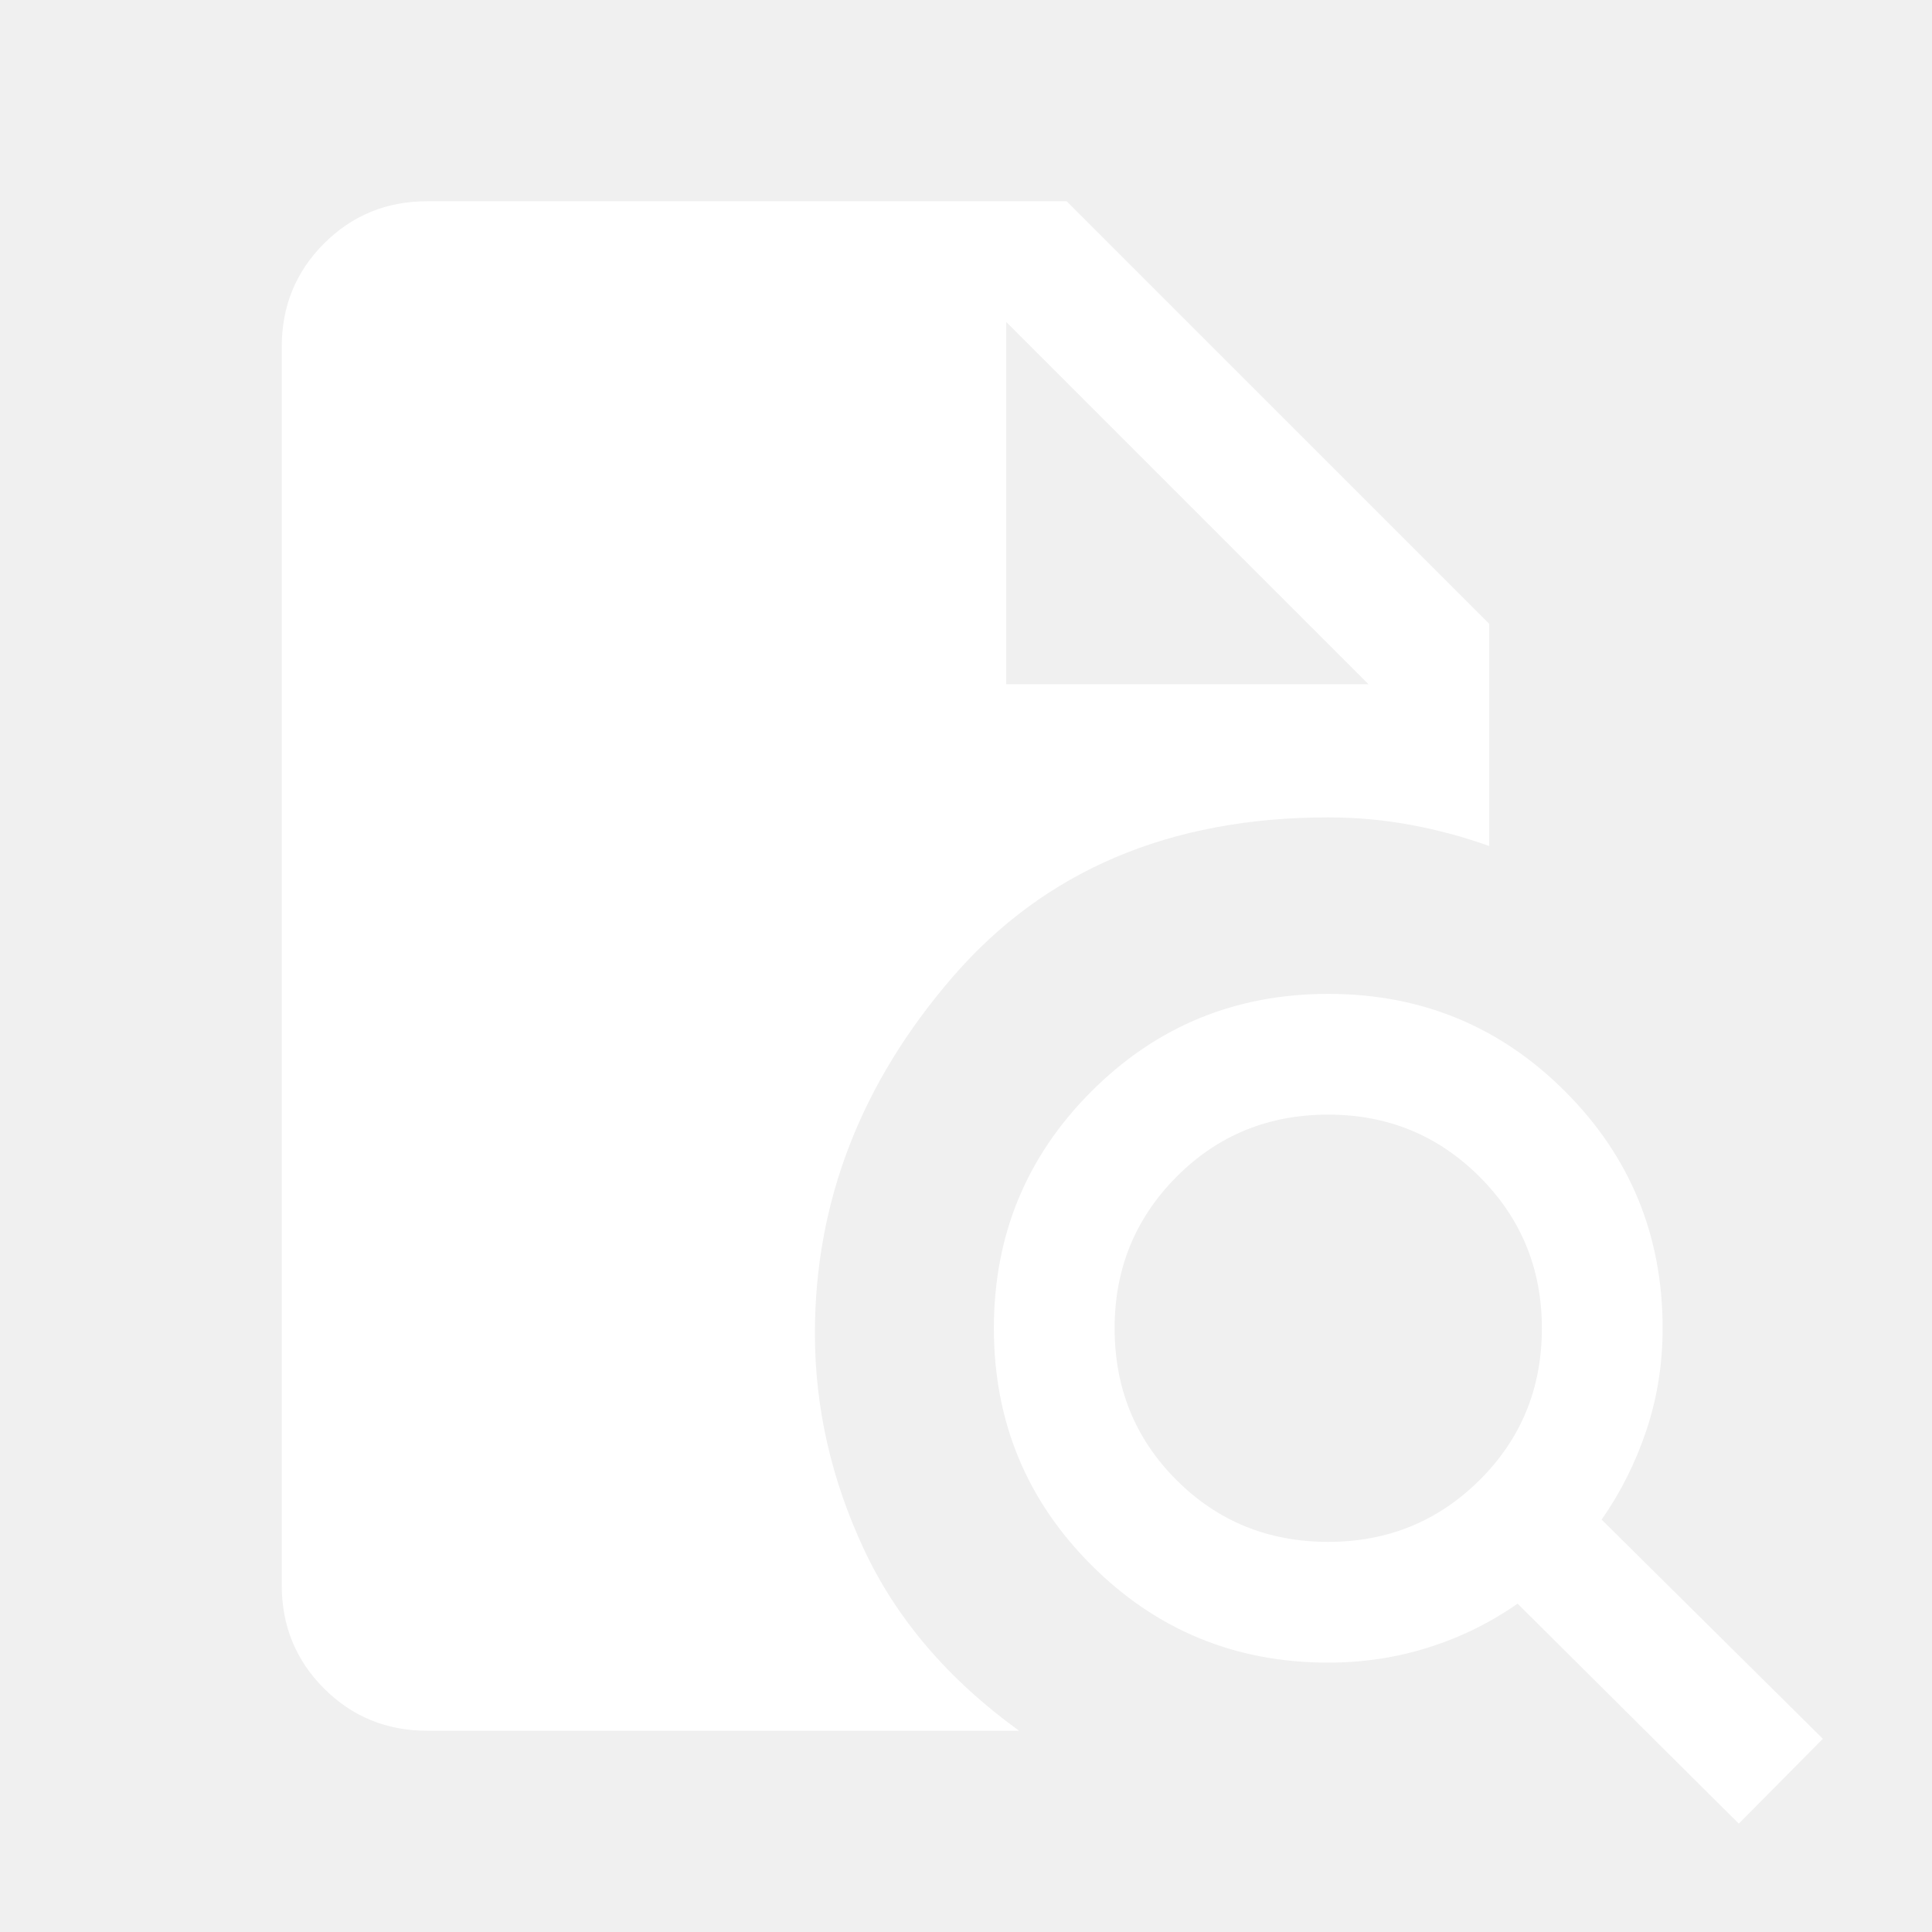
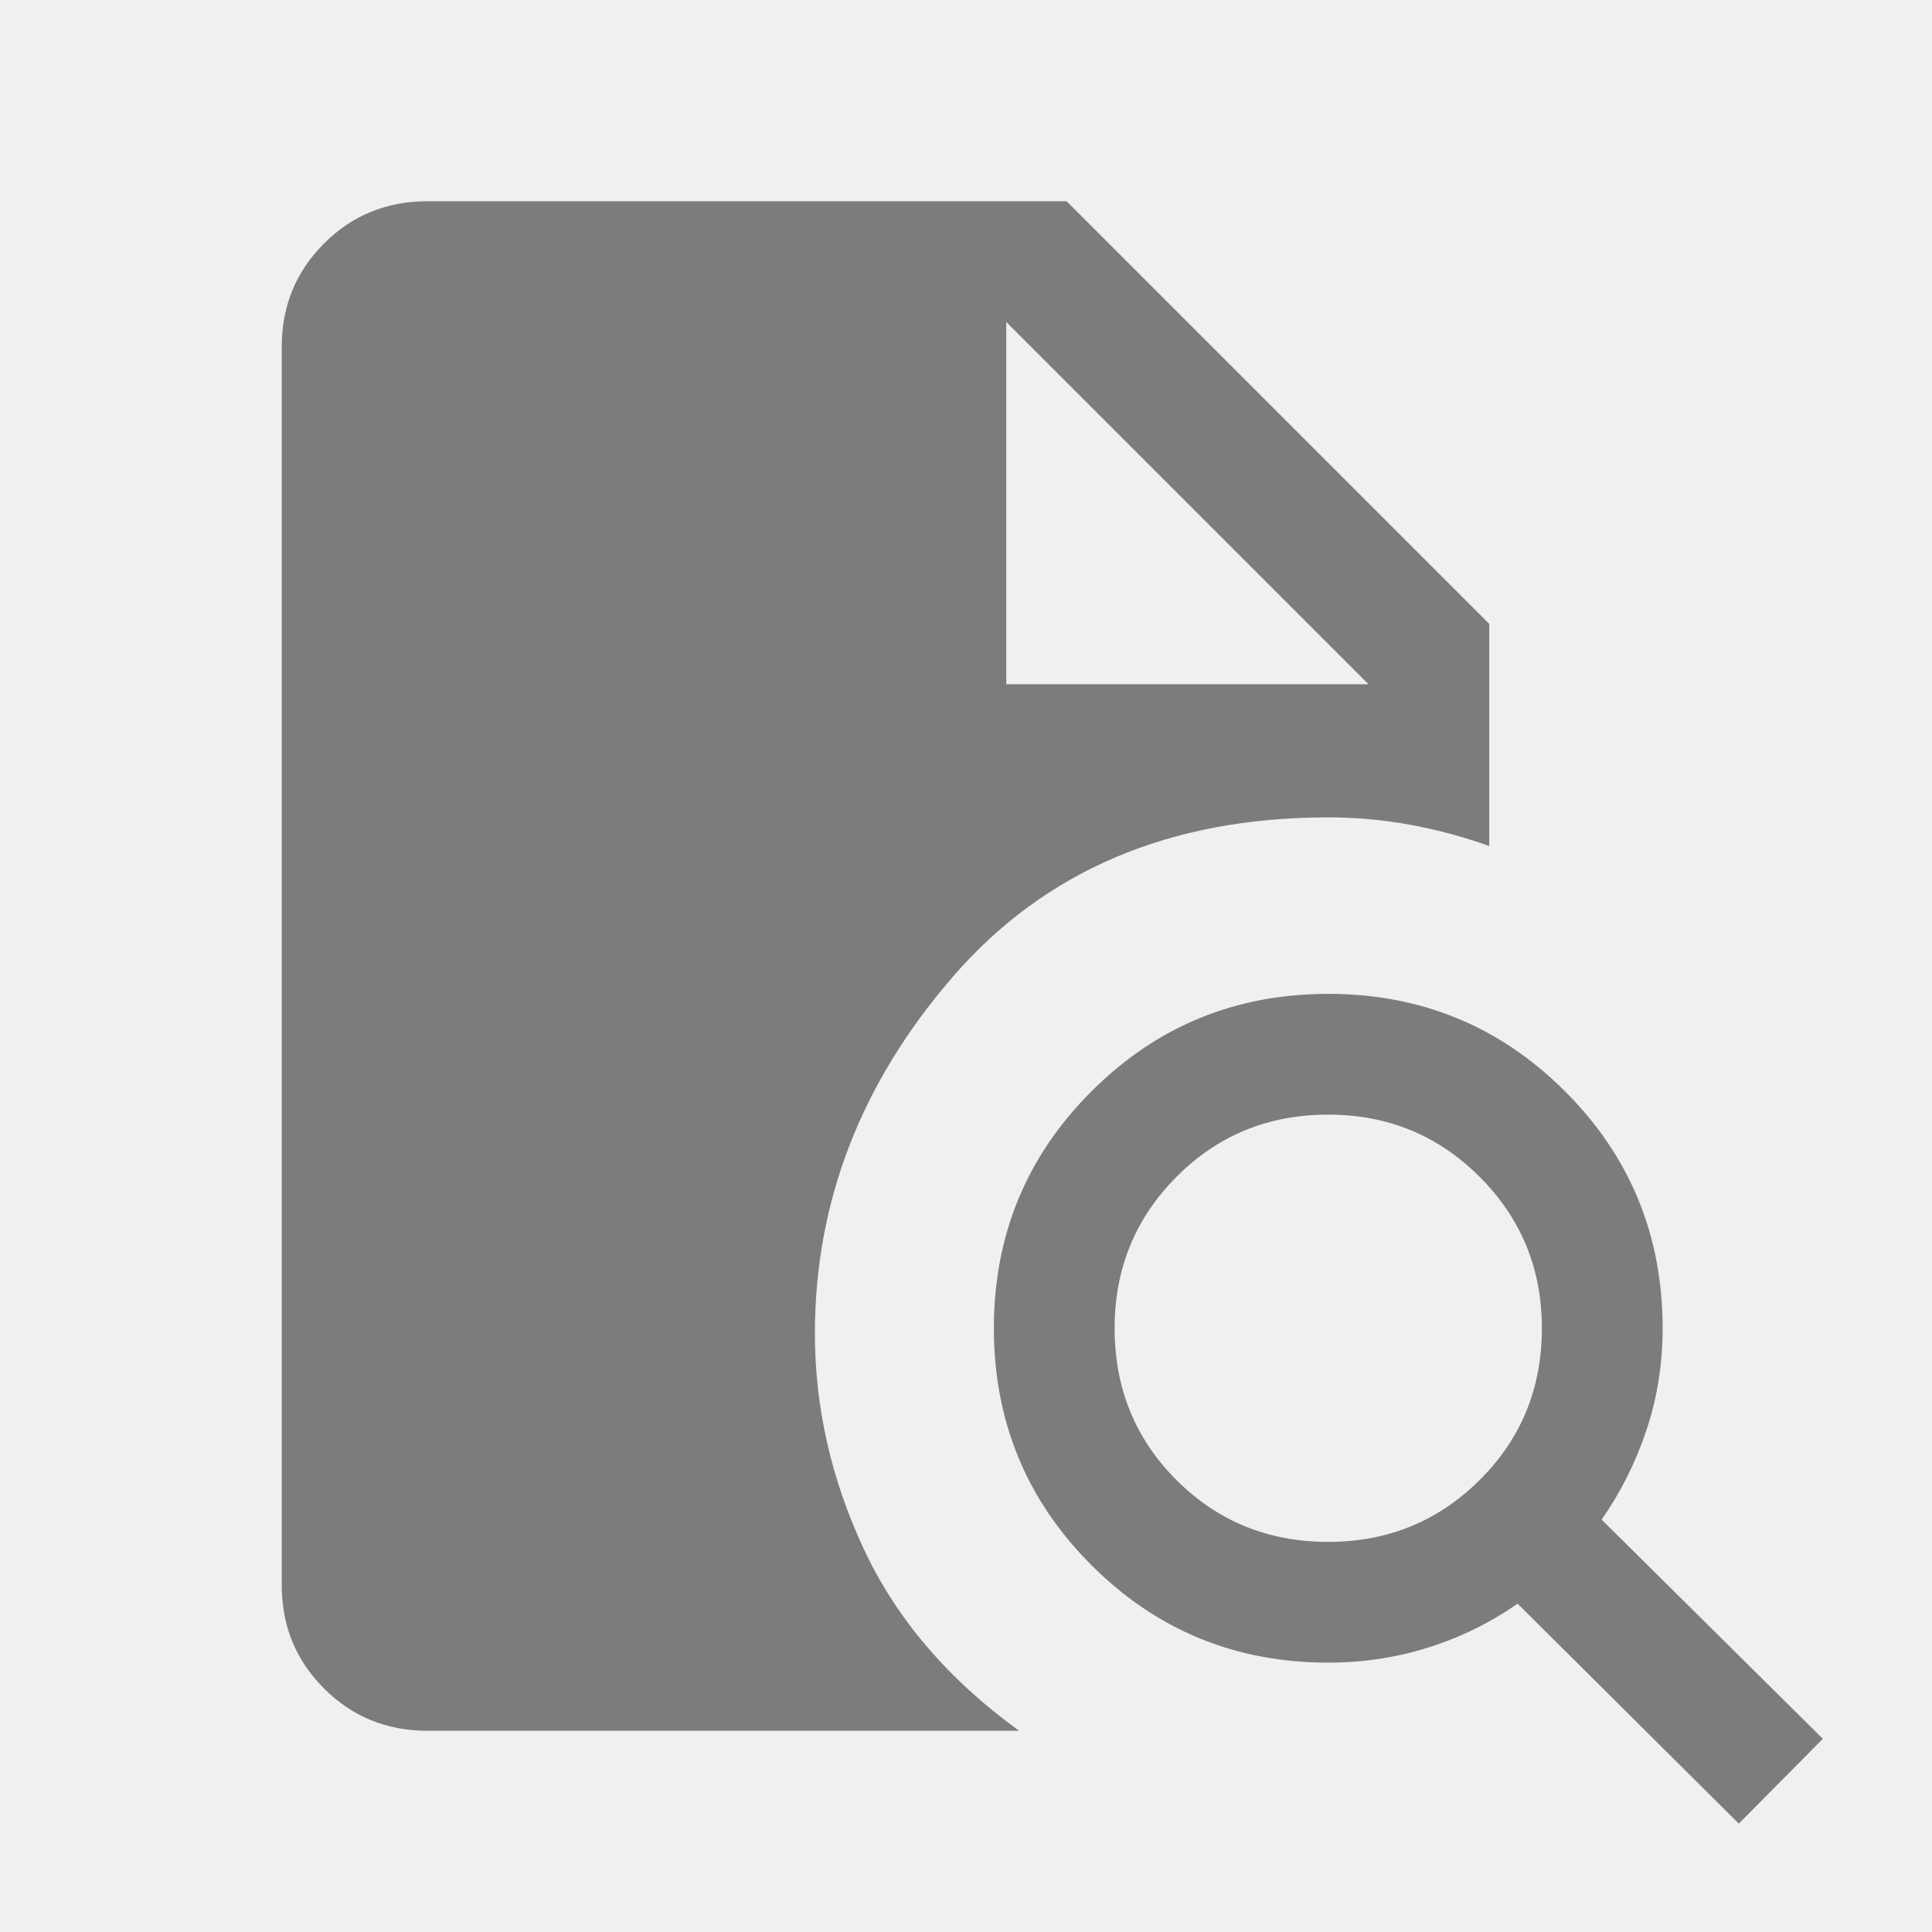
- <svg xmlns="http://www.w3.org/2000/svg" height="24px" viewBox="0 -960 960 960" width="24px" fill="#ffffff">
+ <svg xmlns="http://www.w3.org/2000/svg" height="24px" viewBox="0 -960 960 960" width="24px" fill="#7c7c7c">
  <path d="M660-193.85q44.31 0 75.23-30.73T766.15-300q0-44.31-30.92-75.23T660-406.15q-44.69 0-75.42 30.92-30.73 30.92-30.73 75.23 0 44.69 30.73 75.42 30.73 30.73 75.42 30.73Zm204 140L754.08-163.16q-20.23 14.16-44.16 21.74-23.92 7.57-49.92 7.57-69.23 0-117.69-48.46-48.46-48.46-48.46-117.69 0-69.23 48.46-117.69 48.46-48.46 117.69-48.46 69.23 0 117.69 48.46 48.46 48.46 48.46 117.69 0 26.62-8.07 50.73-8.08 24.12-22.24 44.35L905.77-96 864-53.85ZM212.31-100Q182-100 161-121q-21-21-21-51.31v-615.38Q140-818 161-839q21-21 51.31-21H530l210 210v110.38q-19.39-6.92-39.39-10.57-20-3.66-40.61-3.66-118 0-186.54 79.2-68.54 79.19-68.54 177.27 0 55.07 24.31 107.11T506.38-100H212.31ZM500-620h180L500-800l180 180-180-180v180Z" />
</svg>
